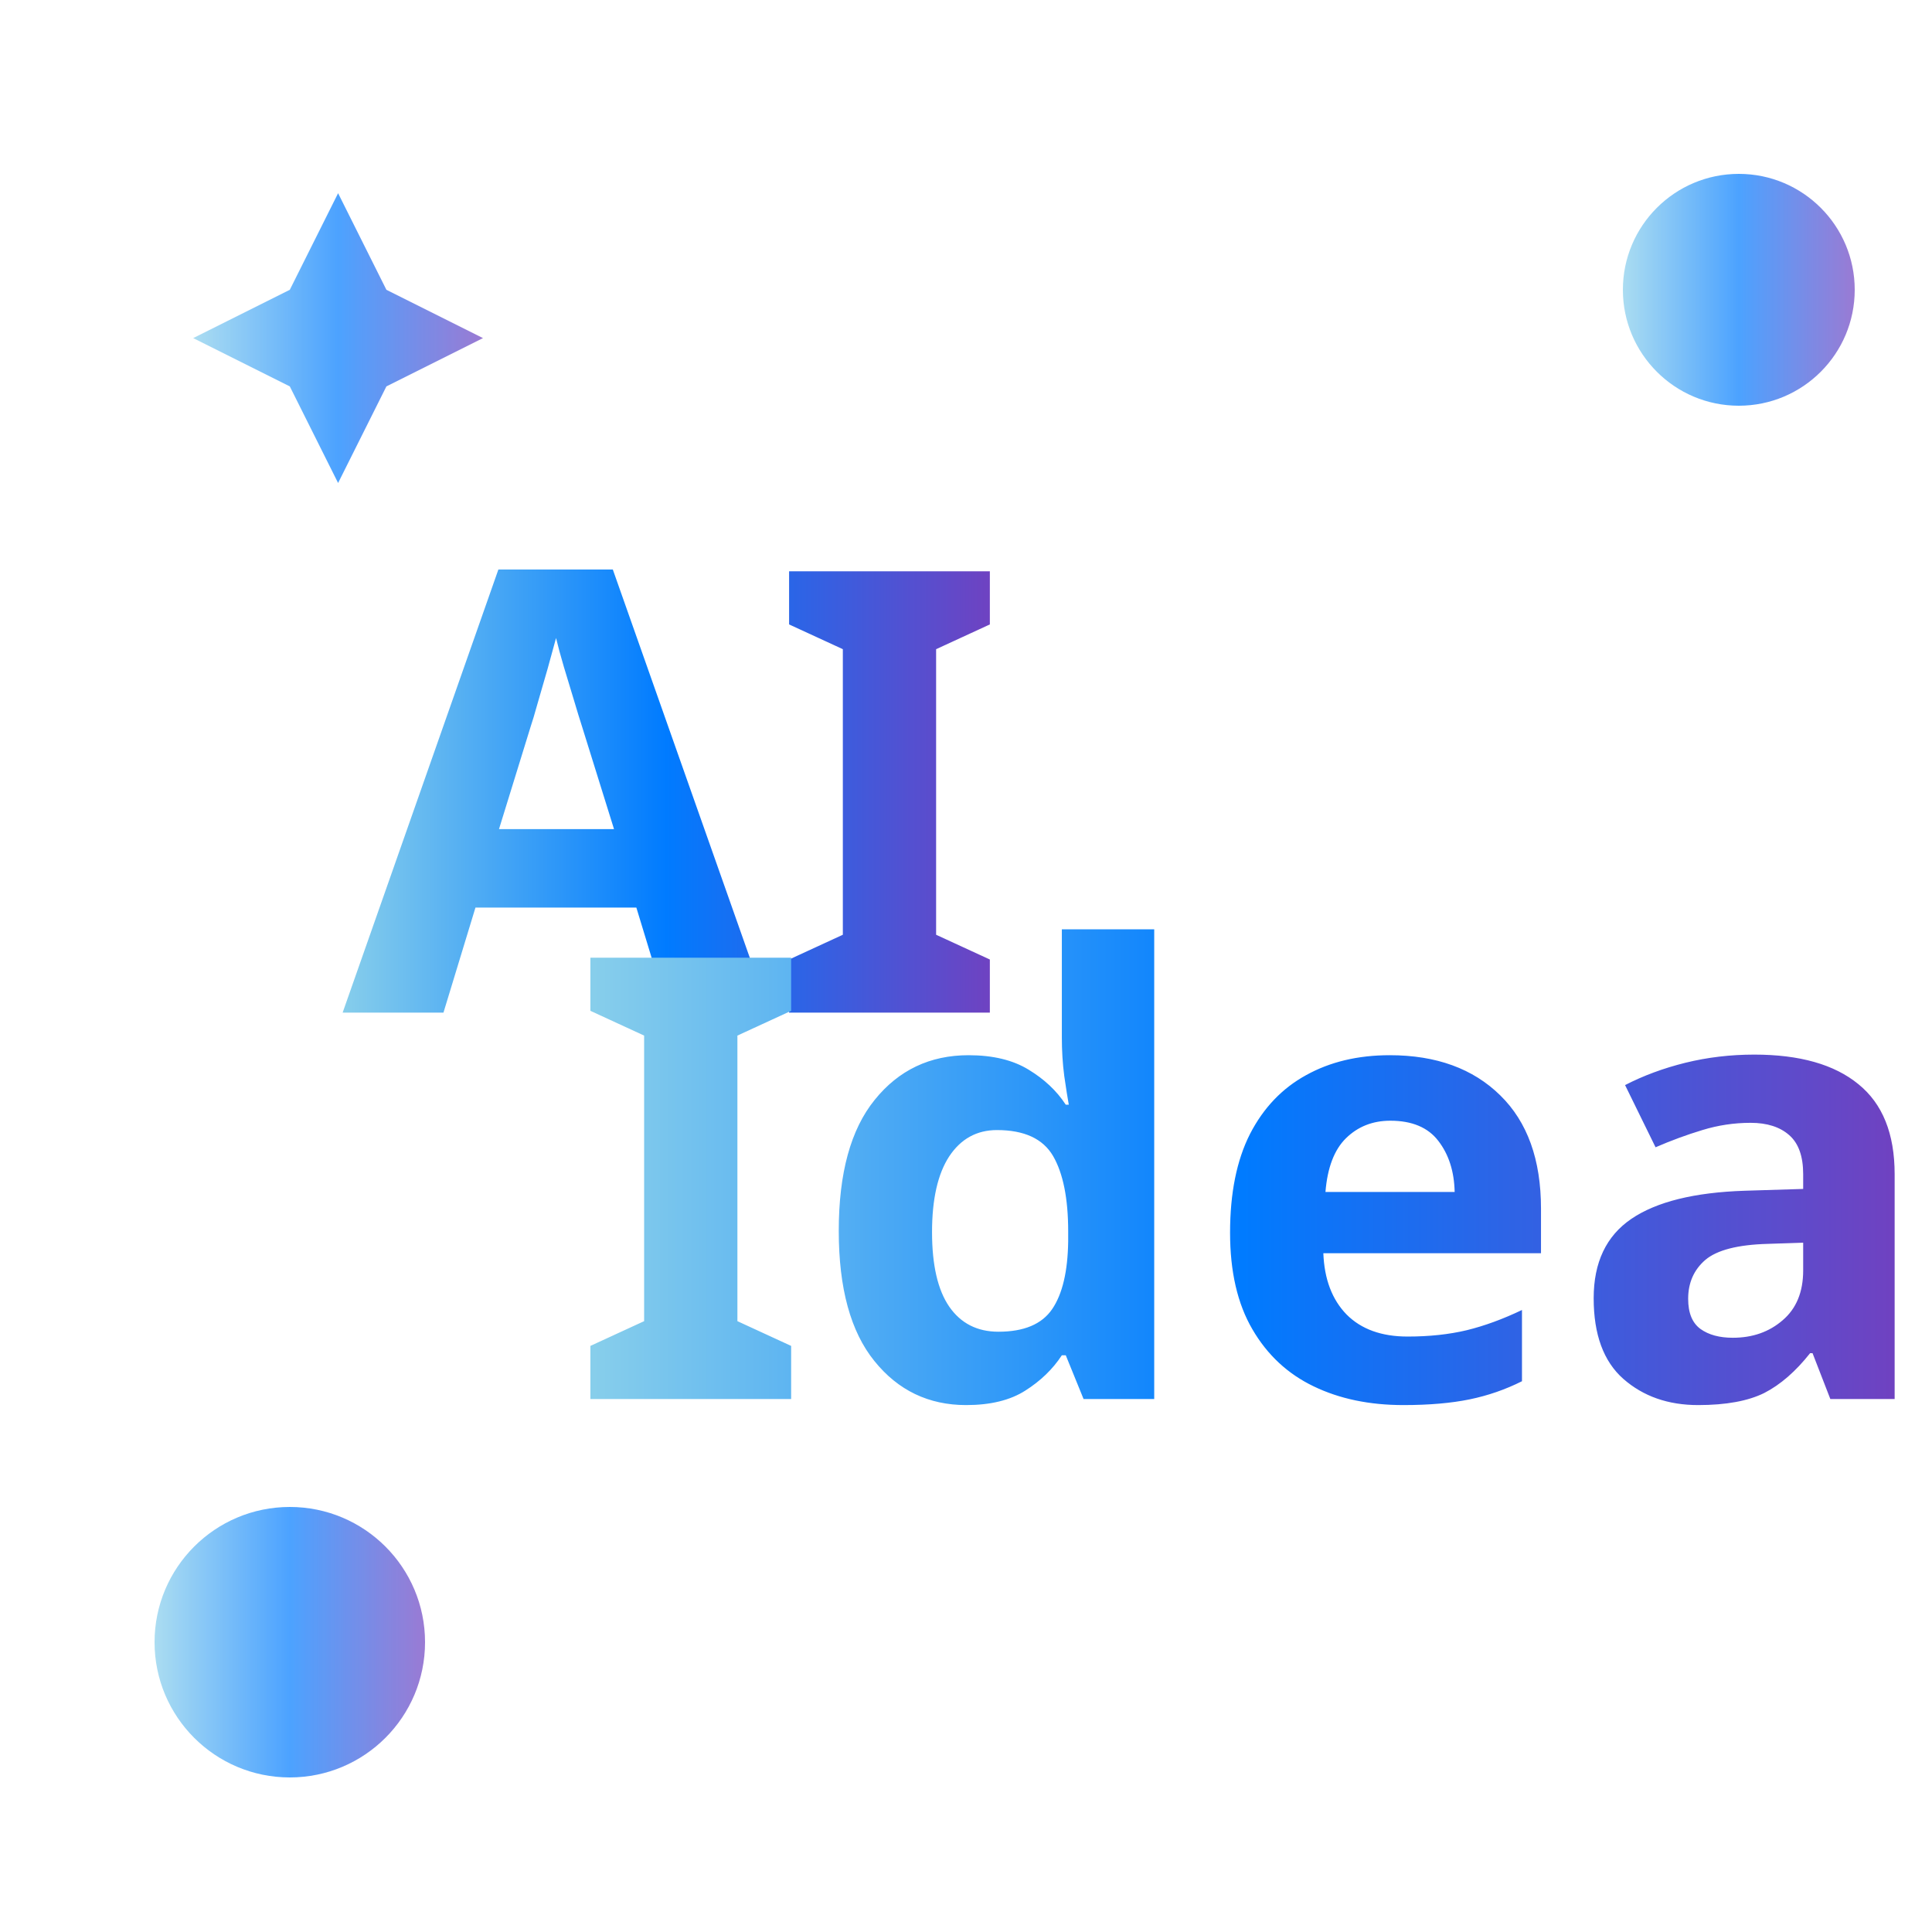
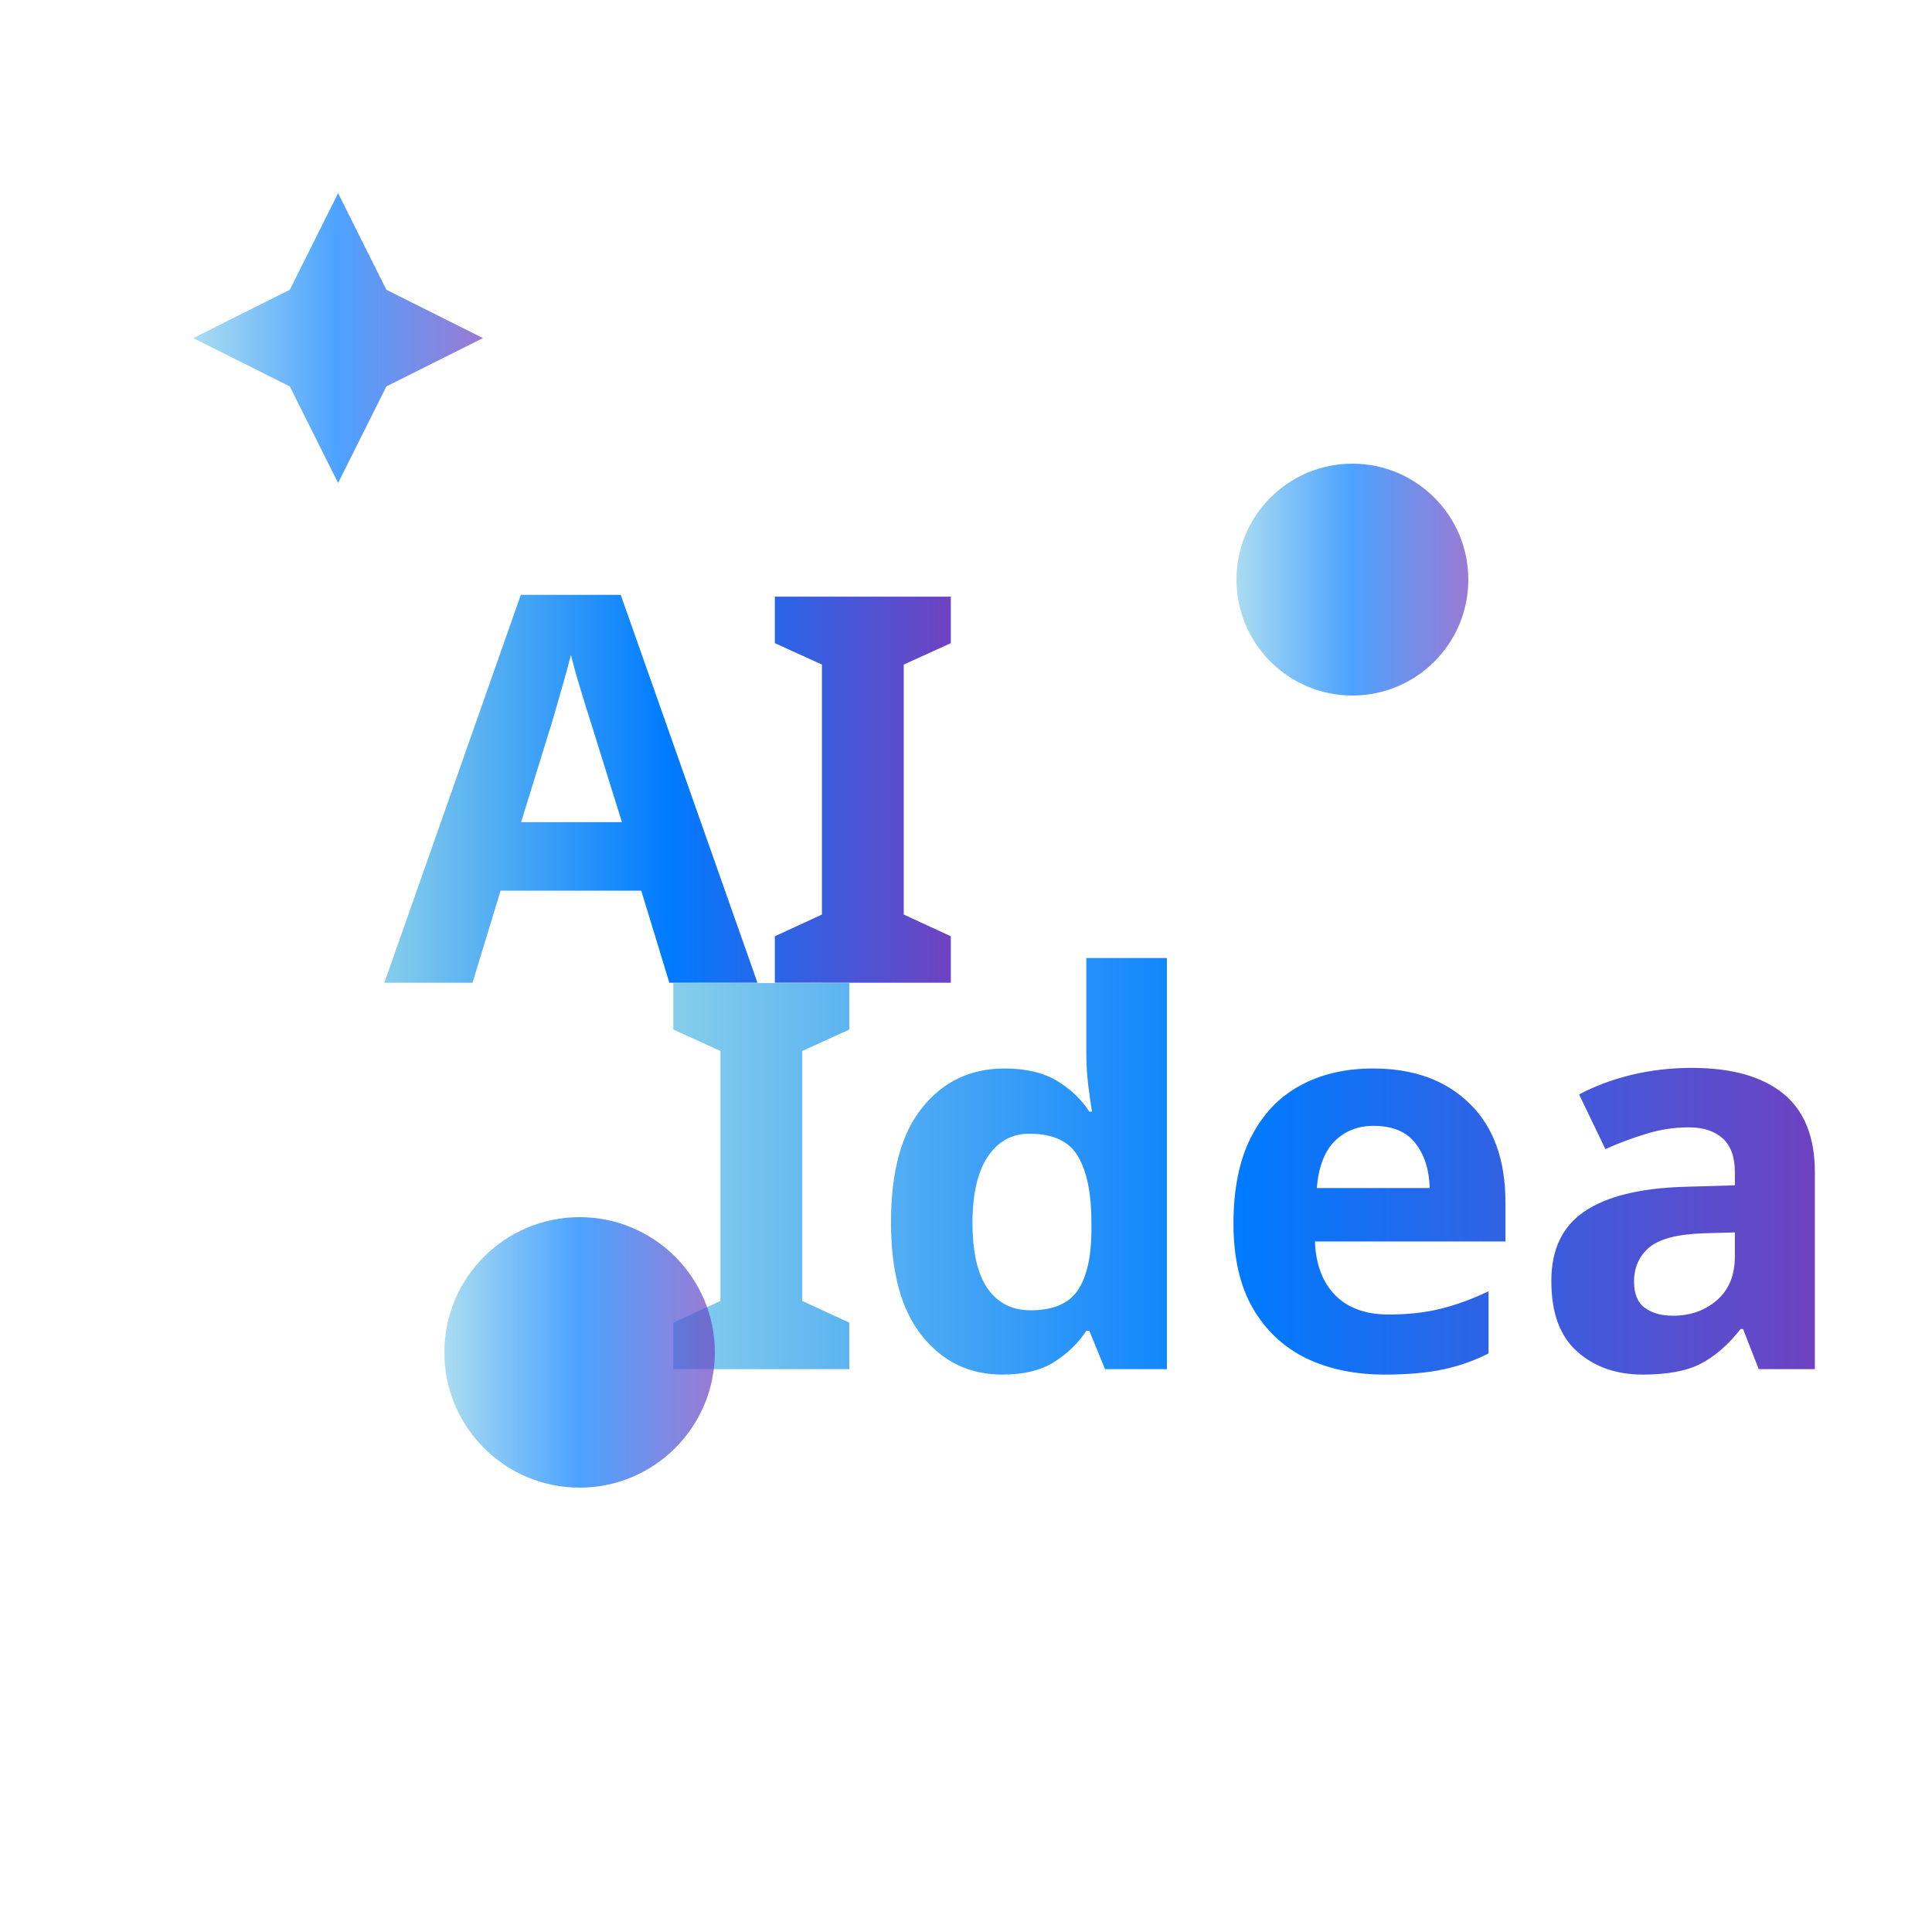
<svg xmlns="http://www.w3.org/2000/svg" viewBox="0 0 100 100">
  <defs>
    <linearGradient id="gradient" x1="0%" y1="0%" x2="100%" y2="0%">
      <stop offset="0%" stop-color="#87CEEB" />
      <stop offset="50%" stop-color="#007bff" />
      <stop offset="100%" stop-color="#6f42c1" />
    </linearGradient>
    <style>
      .ai-text {
        font-family: 'Gowun Dodum', 'Noto Sans KR', sans-serif; /* Prioritize Gowun Dodum */
        font-weight: 700; /* Bolder for presence */
-         font-size: 32px; /* Adjusted size */
+         font-size: 28px; /* Reduced font size */
        fill: url(#gradient); /* Gradient on text */
      }
      .star-shape, .pattern-shape { /* Apply gradient to both star and circles */
        fill: url(#gradient);
        opacity: 0.7; /* Subtle transparency */
      }
    </style>
  </defs>
  <path d="M 25 10 L 30 20 L 40 25 L 30 30 L 25 40 L 20 30 L 10 25 L 20 20 Z" class="star-shape" transform="scale(0.5) translate(10,10)" />
  <text x="35%" y="40%" text-anchor="middle" dominant-baseline="central" class="ai-text">AI</text>
  <text x="65%" y="60%" text-anchor="middle" dominant-baseline="central" class="ai-text">Idea</text>
-   <circle cx="15" cy="85" r="7" class="pattern-shape" opacity="0.3" />
-   <circle cx="90" cy="15" r="6" class="pattern-shape" opacity="0.6" />
+   <circle cx="30" cy="70" r="7" class="pattern-shape" opacity="0.3" />
+   <circle cx="70" cy="30" r="6" class="pattern-shape" opacity="0.6" />
</svg>
